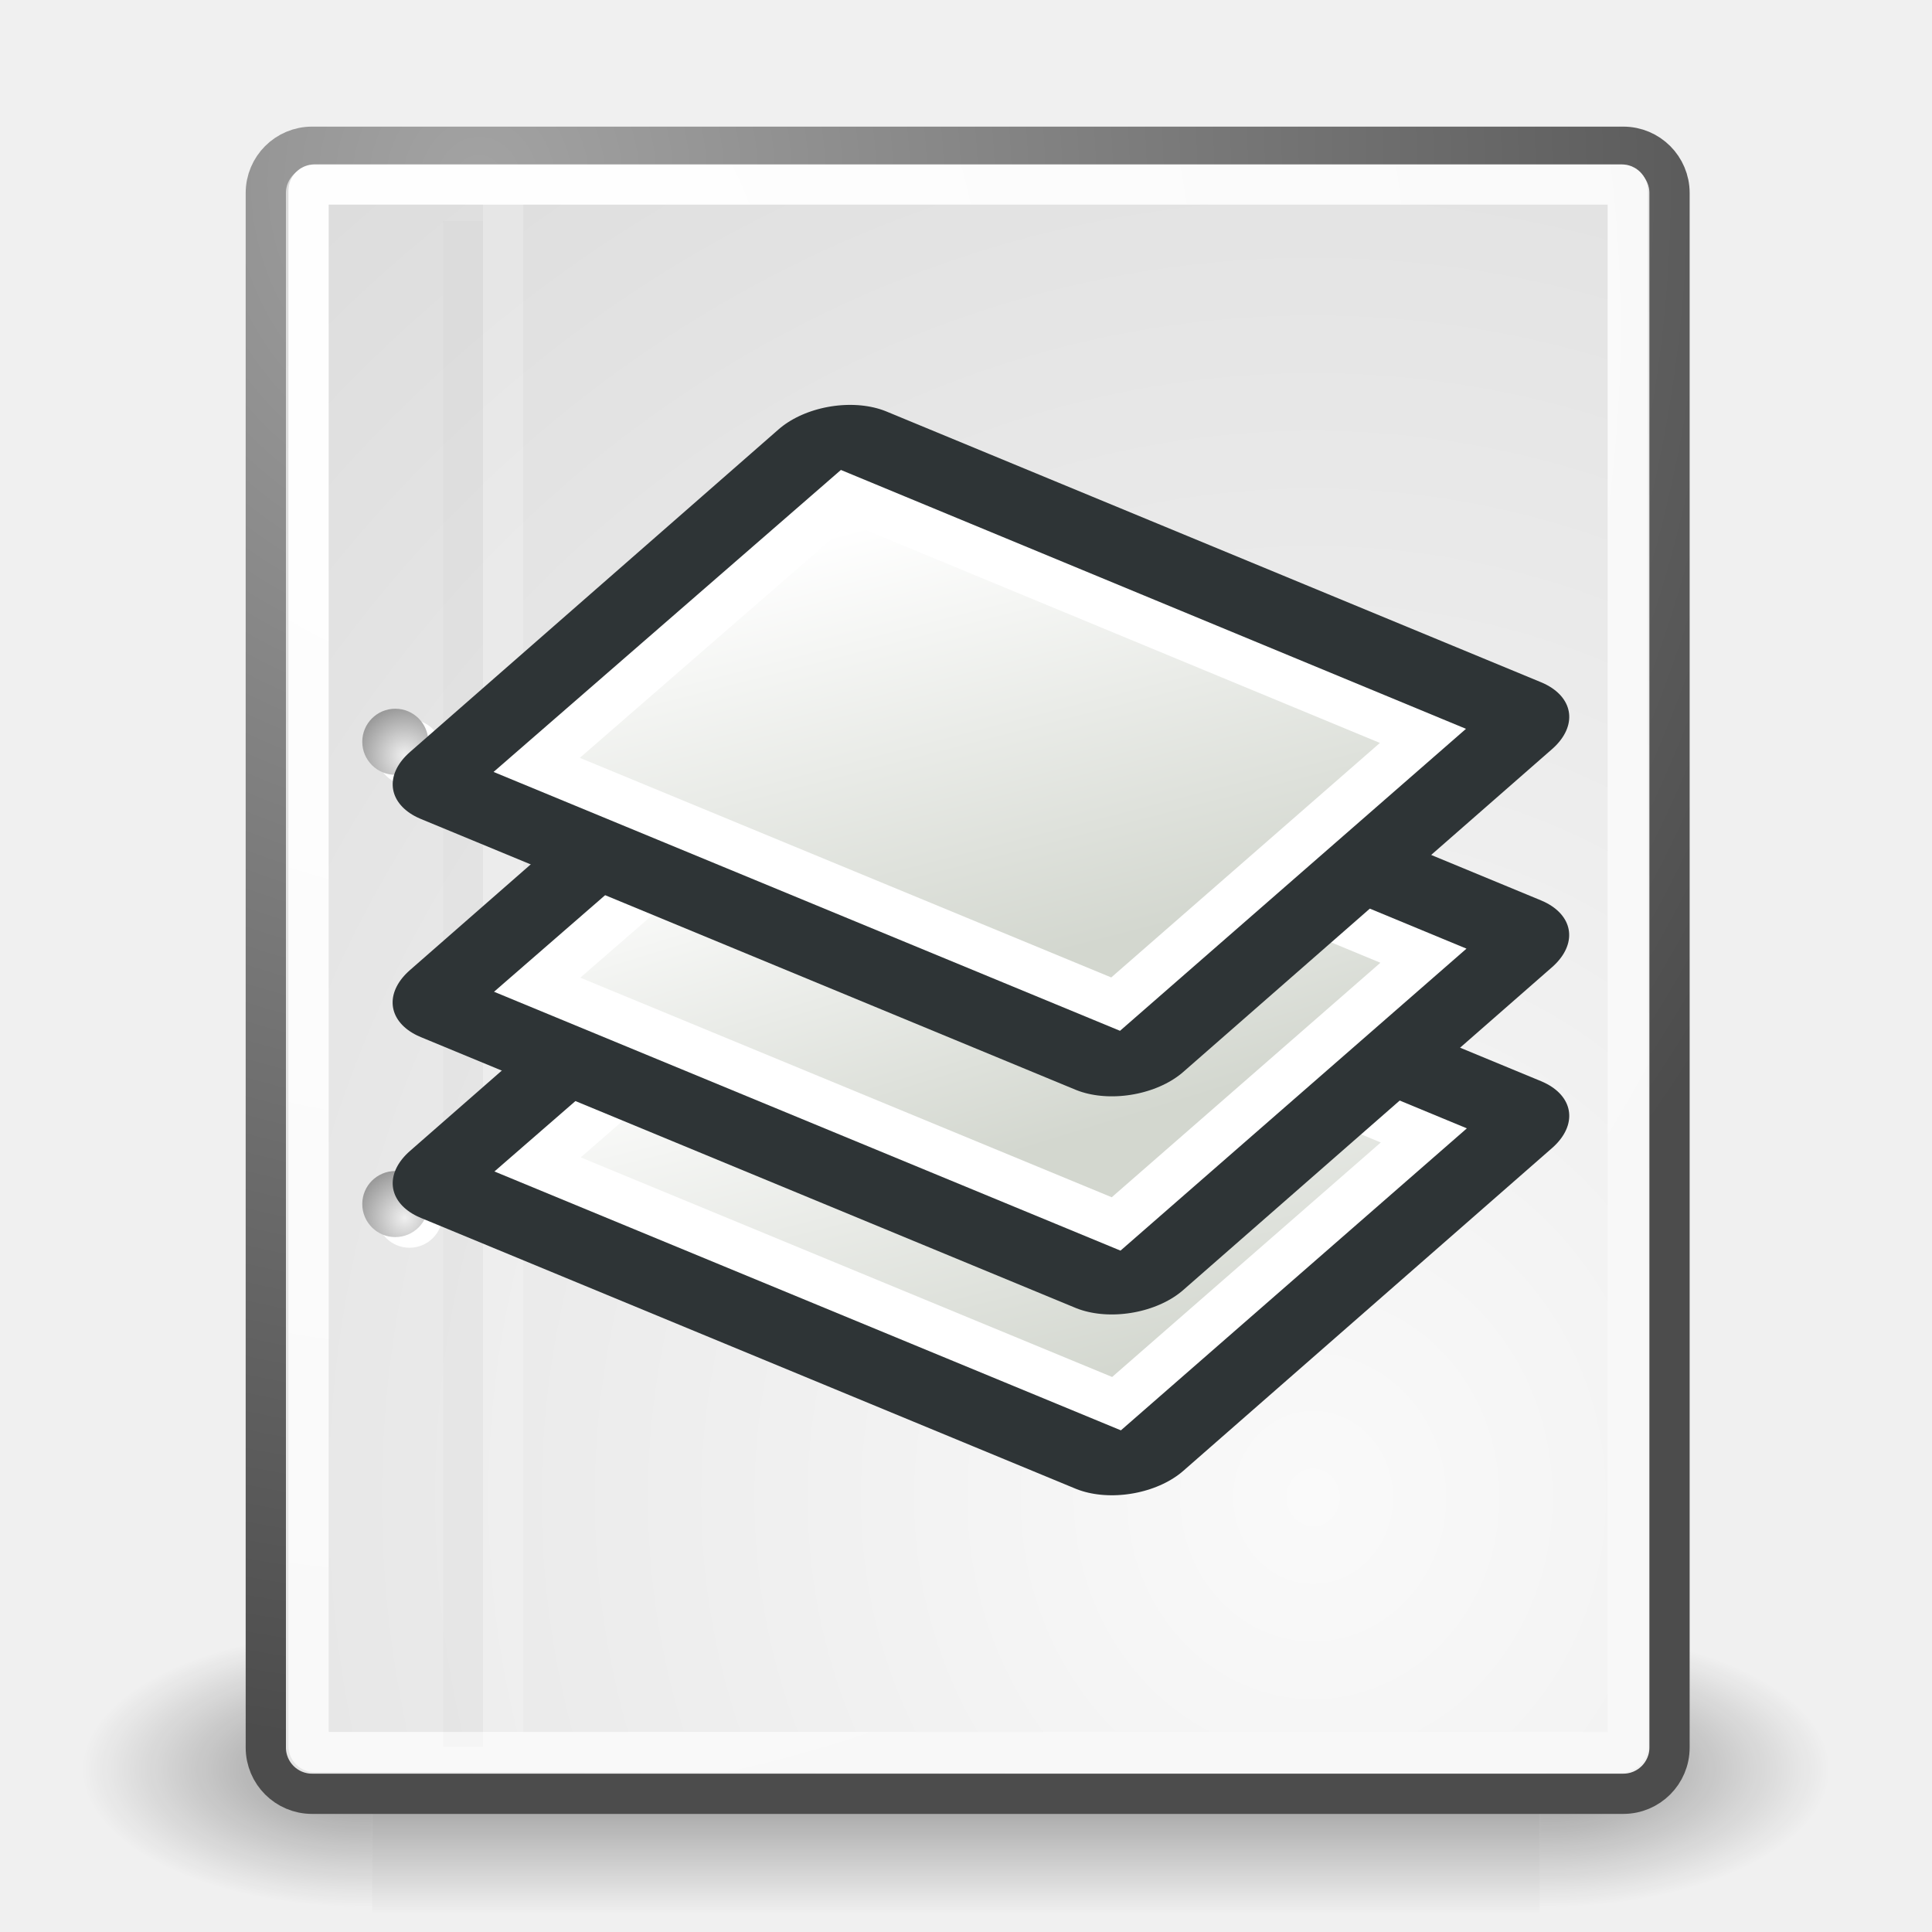
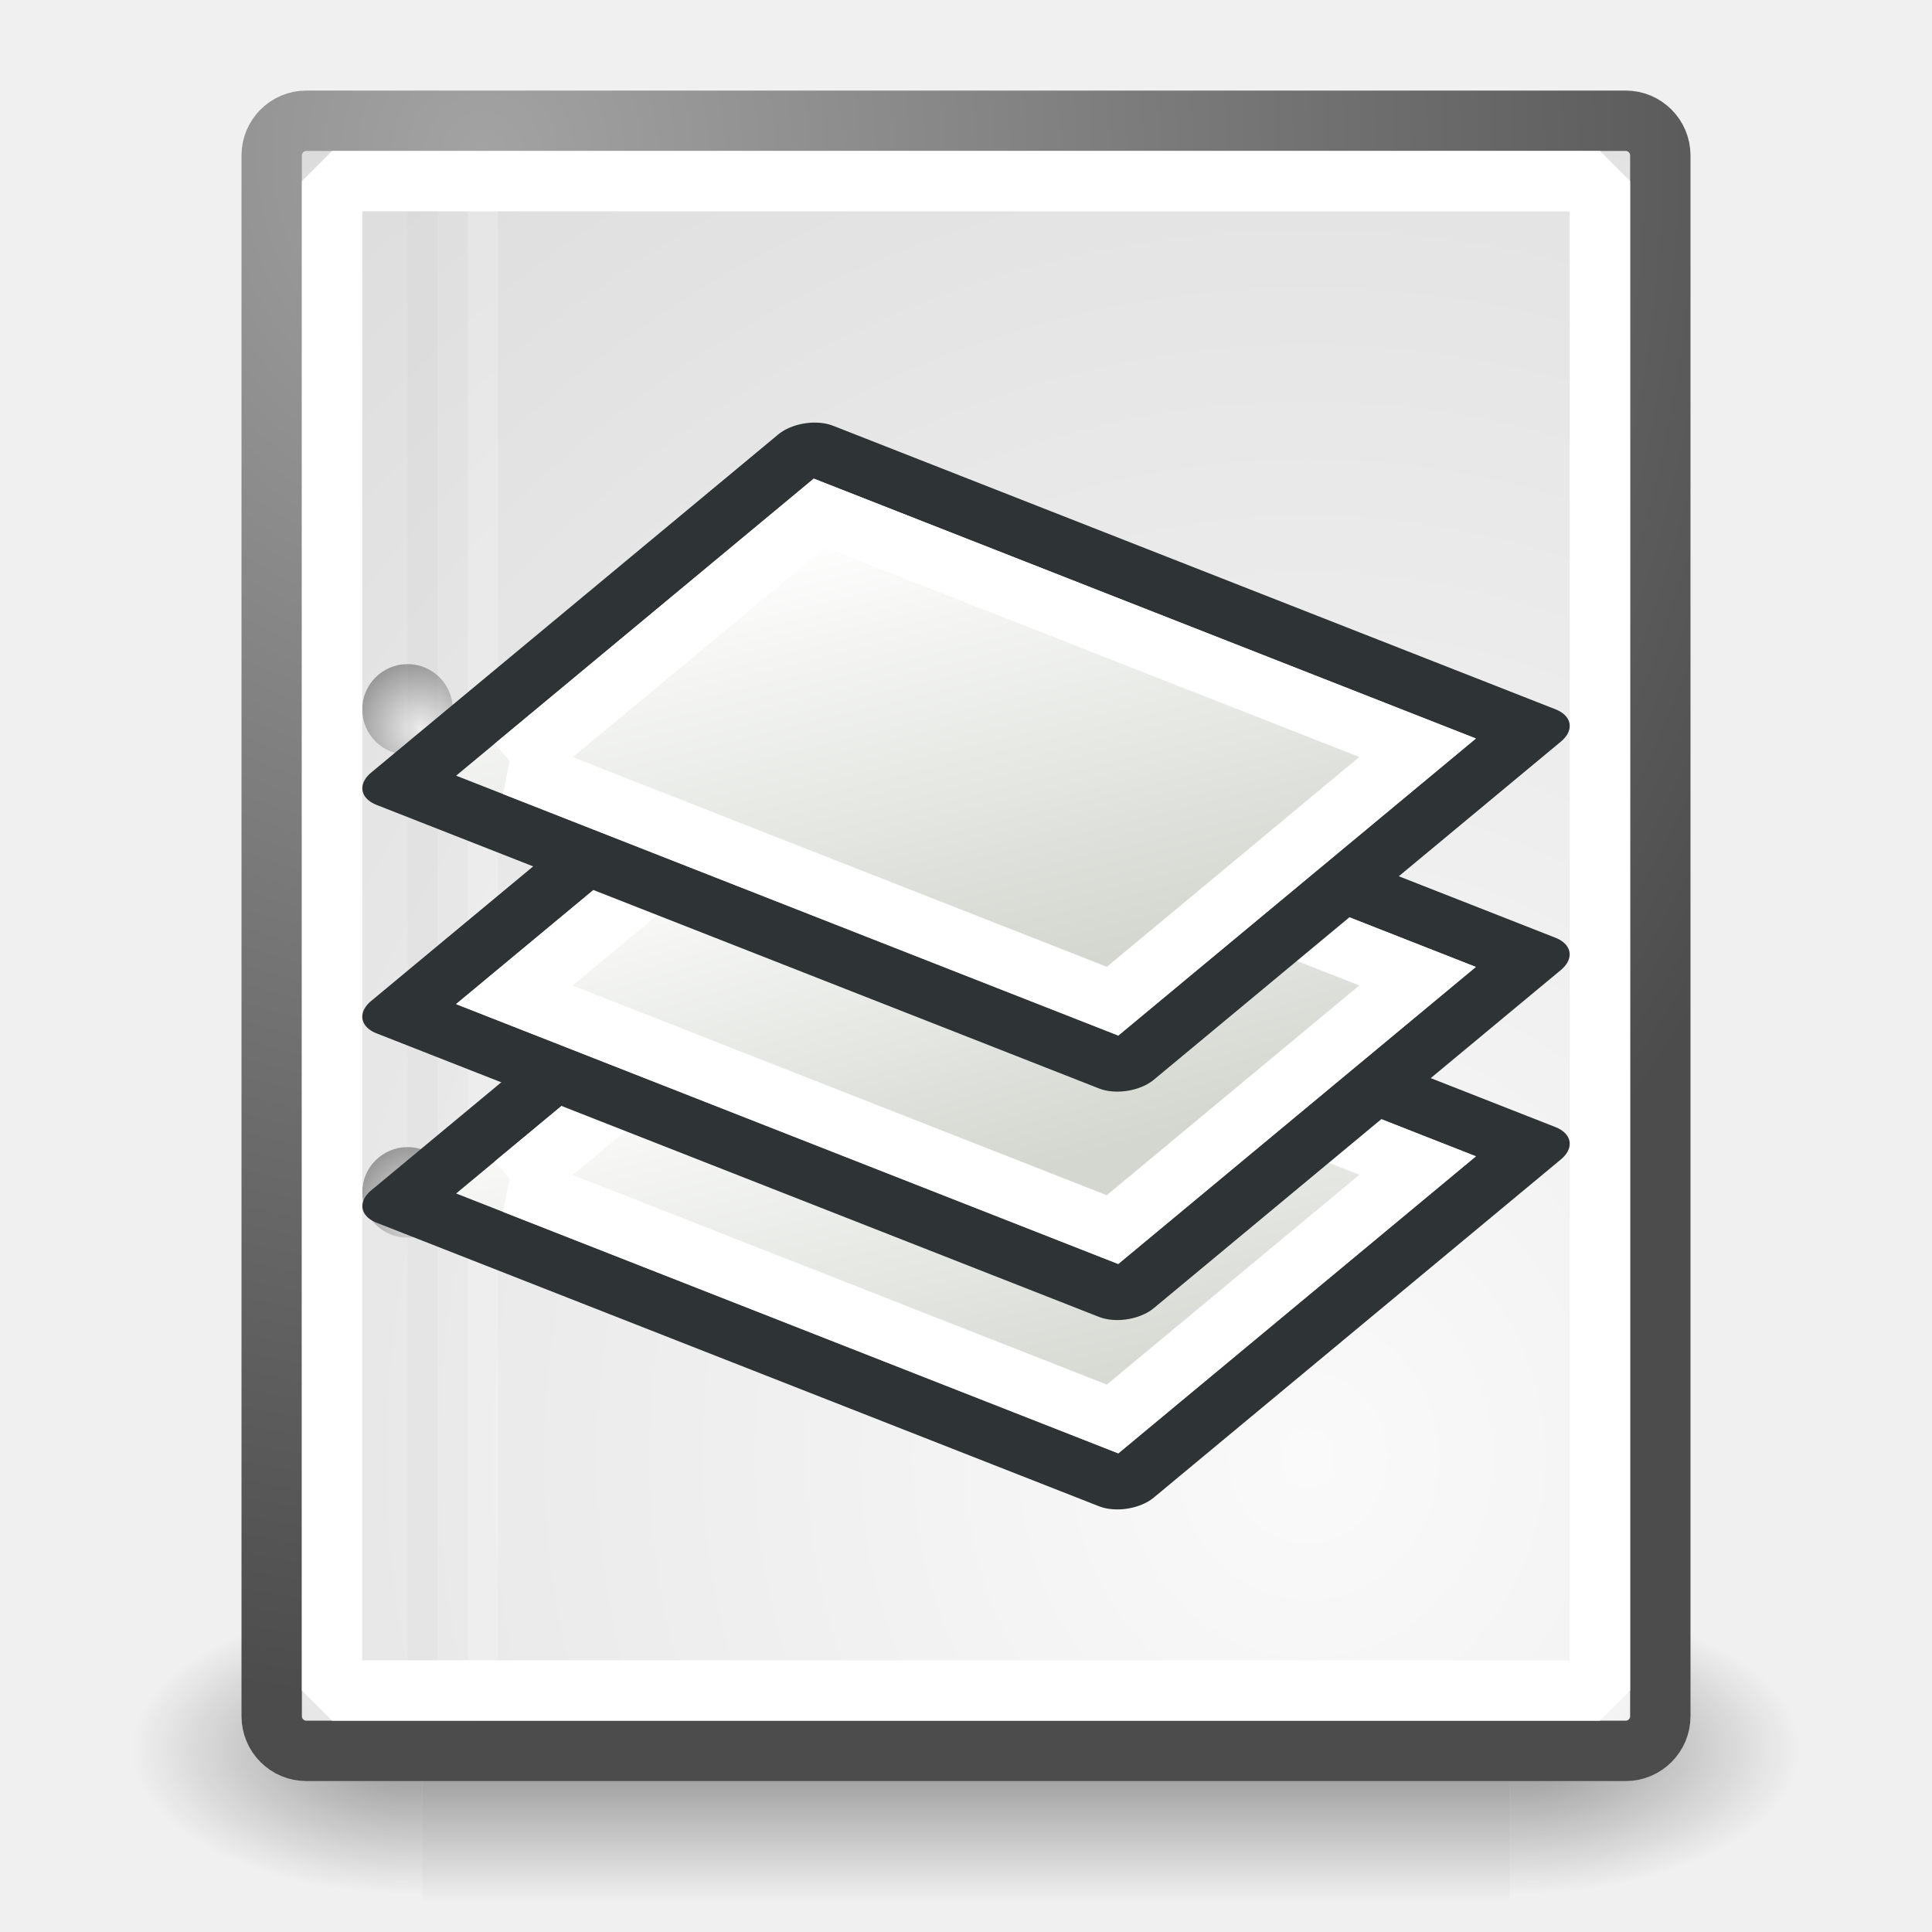
- <svg xmlns="http://www.w3.org/2000/svg" xmlns:xlink="http://www.w3.org/1999/xlink" width="48px" height="48px" id="svg249" version="1.1">
+ <svg xmlns="http://www.w3.org/2000/svg" xmlns:xlink="http://www.w3.org/1999/xlink" width="64" height="64" id="svg249" version="1.1">
  <defs id="defs3">
-     <radialGradient xlink:href="#linearGradient5060" id="radialGradient5031" gradientUnits="userSpaceOnUse" gradientTransform="matrix(-2.774389,0,0,1.969706,112.7623,-872.8854)" cx="605.714" cy="486.648" fx="605.714" fy="486.648" r="117.143" />
+     <radialGradient xlink:href="#linearGradient5060" id="radialGradient5031" gradientUnits="userSpaceOnUse" gradientTransform="matrix(-2.78936,0,0,2.078008,122.7168,-925.7453)" cx="605.714" cy="486.648" fx="605.714" fy="486.648" r="117.143" />
    <linearGradient id="linearGradient5060">
      <stop style="stop-color:black;stop-opacity:1;" offset="0" id="stop5062" />
      <stop style="stop-color:black;stop-opacity:0;" offset="1" id="stop5064" />
    </linearGradient>
-     <radialGradient xlink:href="#linearGradient5060" id="radialGradient5029" gradientUnits="userSpaceOnUse" gradientTransform="matrix(2.774389,0,0,1.969706,-1891.633,-872.8854)" cx="605.714" cy="486.648" fx="605.714" fy="486.648" r="117.143" />
+     <radialGradient xlink:href="#linearGradient5060" id="radialGradient5029" gradientUnits="userSpaceOnUse" gradientTransform="matrix(2.789361,0,0,2.078008,-1989.207,-925.7453)" cx="605.714" cy="486.648" fx="605.714" fy="486.648" r="117.143" />
    <linearGradient id="linearGradient5048">
      <stop style="stop-color:black;stop-opacity:0;" offset="0" id="stop5050" />
      <stop id="stop5056" offset="0.5" style="stop-color:black;stop-opacity:1;" />
      <stop style="stop-color:black;stop-opacity:0;" offset="1" id="stop5052" />
    </linearGradient>
-     <linearGradient xlink:href="#linearGradient5048" id="linearGradient5027" gradientUnits="userSpaceOnUse" gradientTransform="matrix(2.774389,0,0,1.969706,-1892.179,-872.8854)" x1="302.857" y1="366.648" x2="302.857" y2="609.505" />
+     <linearGradient xlink:href="#linearGradient5048" id="linearGradient5027" gradientUnits="userSpaceOnUse" gradientTransform="matrix(2.695495,0,0,2.077961,-1881.78,-925.7106)" x1="302.857" y1="366.648" x2="302.857" y2="609.505" />
    <linearGradient id="linearGradient4542">
      <stop style="stop-color:#000000;stop-opacity:1;" offset="0" id="stop4544" />
      <stop style="stop-color:#000000;stop-opacity:0;" offset="1" id="stop4546" />
    </linearGradient>
-     <radialGradient xlink:href="#linearGradient4542" id="radialGradient4548" cx="24.307" cy="42.078" fx="24.307" fy="42.078" r="15.822" gradientTransform="matrix(1,0,0,0.284916,-6.310056e-16,30.08928)" gradientUnits="userSpaceOnUse" />
+     <radialGradient xlink:href="#linearGradient4542" id="radialGradient4548" cx="24.307" cy="42.078" fx="24.307" fy="42.078" r="15.822" gradientTransform="matrix(1,0,0,0.284916,0,30.08928)" gradientUnits="userSpaceOnUse" />
    <linearGradient id="linearGradient15662">
      <stop style="stop-color:#ffffff;stop-opacity:1;" offset="0" id="stop15664" />
      <stop style="stop-color:#f8f8f8;stop-opacity:1;" offset="1" id="stop15666" />
    </linearGradient>
    <radialGradient gradientUnits="userSpaceOnUse" fy="64.568" fx="20.892" r="5.257" cy="64.568" cx="20.892" id="aigrd3">
      <stop id="stop15573" style="stop-color:#F0F0F0" offset="0" />
      <stop id="stop15575" style="stop-color:#9a9a9a;stop-opacity:1;" offset="1" />
    </radialGradient>
    <radialGradient gradientUnits="userSpaceOnUse" fy="114.568" fx="20.892" r="5.256" cy="114.568" cx="20.892" id="aigrd2">
      <stop id="stop15566" style="stop-color:#F0F0F0" offset="0" />
      <stop id="stop15568" style="stop-color:#9a9a9a;stop-opacity:1;" offset="1" />
    </radialGradient>
    <linearGradient id="linearGradient269">
      <stop style="stop-color:#a3a3a3;stop-opacity:1;" offset="0" id="stop270" />
      <stop style="stop-color:#4c4c4c;stop-opacity:1;" offset="1" id="stop271" />
    </linearGradient>
    <linearGradient id="linearGradient259">
      <stop style="stop-color:#fafafa;stop-opacity:1;" offset="0" id="stop260" />
      <stop style="stop-color:#bbbbbb;stop-opacity:1;" offset="1" id="stop261" />
    </linearGradient>
    <linearGradient id="linearGradient12512">
      <stop style="stop-color:#ffffff;stop-opacity:1;" offset="0" id="stop12513" />
      <stop style="stop-color:#fff520;stop-opacity:0.891;" offset="0.5" id="stop12517" />
      <stop style="stop-color:#fff300;stop-opacity:0;" offset="1" id="stop12514" />
    </linearGradient>
-     <radialGradient r="37.752" fy="3.756" fx="8.824" cy="3.756" cx="8.824" gradientTransform="matrix(0.968273,0,0,1.032767,3.353553,0.646447)" gradientUnits="userSpaceOnUse" id="radialGradient15656" xlink:href="#linearGradient269" />
-     <radialGradient r="86.708" fy="35.737" fx="33.967" cy="35.737" cx="33.967" gradientTransform="scale(0.960493,1.041132)" gradientUnits="userSpaceOnUse" id="radialGradient15658" xlink:href="#linearGradient259" />
-     <radialGradient r="38.159" fy="7.268" fx="8.144" cy="7.268" cx="8.144" gradientTransform="matrix(0.968273,0,0,1.032767,3.353553,0.646447)" gradientUnits="userSpaceOnUse" id="radialGradient15668" xlink:href="#linearGradient15662" />
-     <radialGradient xlink:href="#aigrd2" id="radialGradient2283" gradientUnits="userSpaceOnUse" gradientTransform="matrix(0.229703,0,0,0.229703,4.613529,3.979808)" cx="20.892" cy="114.568" fx="20.892" fy="114.568" r="5.256" />
-     <radialGradient xlink:href="#aigrd3" id="radialGradient2285" gradientUnits="userSpaceOnUse" gradientTransform="matrix(0.229703,0,0,0.229703,4.613529,3.979808)" cx="20.892" cy="64.568" fx="20.892" fy="64.568" r="5.257" />
+     <radialGradient r="37.752" fy="3.756" fx="8.824" cy="3.756" cx="8.824" gradientTransform="matrix(1.277149,0,0,1.362873,4.713262,0.04110448)" gradientUnits="userSpaceOnUse" id="radialGradient15656" xlink:href="#linearGradient269" />
+     <radialGradient r="86.708" fy="35.737" fx="33.967" cy="35.737" cx="33.967" gradientTransform="matrix(1.266887,0,0,1.373911,0.2899372,-0.8119678)" gradientUnits="userSpaceOnUse" id="radialGradient15658" xlink:href="#linearGradient259" />
+     <radialGradient xlink:href="#aigrd2" id="radialGradient2283" gradientUnits="userSpaceOnUse" gradientTransform="matrix(0.3156504,0,0,0.3148051,3.675605,-5.028829)" cx="20.892" cy="114.568" fx="20.892" fy="114.568" r="5.256" />
+     <radialGradient xlink:href="#aigrd3" id="radialGradient2285" gradientUnits="userSpaceOnUse" gradientTransform="matrix(0.3156505,0,0,0.3147609,3.675604,-1.282118)" cx="20.892" cy="64.568" fx="20.892" fy="64.568" r="5.257" />
    <linearGradient id="linearGradient3815">
      <stop id="stop3817" offset="0" style="stop-color:#d3d7cf;stop-opacity:1;" />
      <stop id="stop3819" offset="1" style="stop-color:#ffffff;stop-opacity:1" />
    </linearGradient>
-     <linearGradient gradientTransform="translate(-0.02151317,-0.9181126)" gradientUnits="userSpaceOnUse" y2="-1.382" x2="25.929" y1="19.086" x1="53.257" id="linearGradient3805" xlink:href="#linearGradient3815" />
-     <linearGradient gradientTransform="translate(0.7560026,0.0412295)" gradientUnits="userSpaceOnUse" y2="12.023" x2="36.844" y1="27.953" x1="61.719" id="linearGradient3813" xlink:href="#linearGradient3815" />
-     <linearGradient gradientTransform="translate(-0.1889543,-1.123743)" gradientUnits="userSpaceOnUse" y2="23.543" x2="48.389" y1="43.42" x1="74.313" id="linearGradient3821" xlink:href="#linearGradient3815" />
+     <linearGradient gradientTransform="matrix(0.6442608,0,0,0.6392858,17.93868,7.71964)" gradientUnits="userSpaceOnUse" y2="-1.382" x2="25.929" y1="19.086" x1="53.257" id="linearGradient3805" xlink:href="#linearGradient3815" />
+     <linearGradient gradientTransform="matrix(0.6442608,0,0,0.6392858,18.43961,8.332934)" gradientUnits="userSpaceOnUse" y2="12.023" x2="36.844" y1="27.953" x1="61.719" id="linearGradient3813" xlink:href="#linearGradient3815" />
+     <linearGradient gradientTransform="matrix(0.6442608,0,0,0.6392858,17.83081,7.588183)" gradientUnits="userSpaceOnUse" y2="23.543" x2="48.389" y1="43.42" x1="74.313" id="linearGradient3821" xlink:href="#linearGradient3815" />
  </defs>
-   <g id="layer6">
-     <g style="display:inline" id="g5022" transform="matrix(2.165152e-2,0,0,1.485743e-2,43.0076,42.68539)">
-       <rect y="-150.697" x="-1559.252" height="478.357" width="1339.633" id="rect4173" style="opacity:0.402;color:black;fill:url(#linearGradient5027);fill-opacity:1;fill-rule:nonzero;stroke:none;stroke-width:1;stroke-linecap:round;stroke-linejoin:miter;marker:none;marker-start:none;marker-mid:none;marker-end:none;stroke-miterlimit:4;stroke-dasharray:none;stroke-dashoffset:0;stroke-opacity:1;visibility:visible;display:inline;overflow:visible" />
-       <path id="path5058" d="M -219.619,-150.68 C -219.619,-150.68 -219.619,327.65 -219.619,327.65 C -76.745,328.551 125.781,220.481 125.781,88.454 C 125.781,-43.572 -33.655,-150.68 -219.619,-150.68 z " style="opacity:0.402;color:black;fill:url(#radialGradient5029);fill-opacity:1;fill-rule:nonzero;stroke:none;stroke-width:1;stroke-linecap:round;stroke-linejoin:miter;marker:none;marker-start:none;marker-mid:none;marker-end:none;stroke-miterlimit:4;stroke-dasharray:none;stroke-dashoffset:0;stroke-opacity:1;visibility:visible;display:inline;overflow:visible" />
-       <path style="opacity:0.402;color:black;fill:url(#radialGradient5031);fill-opacity:1;fill-rule:nonzero;stroke:none;stroke-width:1;stroke-linecap:round;stroke-linejoin:miter;marker:none;marker-start:none;marker-mid:none;marker-end:none;stroke-miterlimit:4;stroke-dasharray:none;stroke-dashoffset:0;stroke-opacity:1;visibility:visible;display:inline;overflow:visible" d="M -1559.252,-150.68 C -1559.252,-150.68 -1559.252,327.65 -1559.252,327.65 C -1702.127,328.551 -1904.652,220.481 -1904.652,88.454 C -1904.652,-43.572 -1745.216,-150.68 -1559.252,-150.68 z " id="path5018" />
+   <g id="layer6" style="display:inline">
+     <g style="display:inline;stroke-width:0.751" id="g5022" transform="matrix(0.02879653,0,0,0.01981622,58.87422,56.24651)">
+       <rect y="-163.831" x="-1558.32" height="504.637" width="1250.151" id="rect4173" style="color:#000000;display:inline;overflow:visible;visibility:visible;opacity:0.402;fill:url(#linearGradient5027);fill-opacity:1;fill-rule:nonzero;stroke:none;stroke-width:0.751;stroke-linecap:round;stroke-linejoin:miter;stroke-miterlimit:4;stroke-dasharray:none;stroke-dashoffset:0;stroke-opacity:1;marker:none;marker-start:none;marker-mid:none;marker-end:none" />
+       <path id="path5058" d="m -308.17,-163.831 c 0,0 0,504.631 0,504.631 143.645,0.95 347.264,-113.062 347.264,-252.348 0,-139.286 -160.297,-252.283 -347.264,-252.283 z" style="color:#000000;display:inline;overflow:visible;visibility:visible;opacity:0.402;fill:url(#radialGradient5029);fill-opacity:1;fill-rule:nonzero;stroke:none;stroke-width:0.751;stroke-linecap:round;stroke-linejoin:miter;stroke-miterlimit:4;stroke-dasharray:none;stroke-dashoffset:0;stroke-opacity:1;marker:none;marker-start:none;marker-mid:none;marker-end:none" />
+       <path style="color:#000000;display:inline;overflow:visible;visibility:visible;opacity:0.402;fill:url(#radialGradient5031);fill-opacity:1;fill-rule:nonzero;stroke:none;stroke-width:0.751;stroke-linecap:round;stroke-linejoin:miter;stroke-miterlimit:4;stroke-dasharray:none;stroke-dashoffset:0;stroke-opacity:1;marker:none;marker-start:none;marker-mid:none;marker-end:none" d="m -1558.32,-163.831 c 0,0 0,504.631 0,504.631 -143.645,0.95 -347.264,-113.062 -347.264,-252.348 0,-139.286 160.297,-252.283 347.264,-252.283 z" id="path5018" />
    </g>
  </g>
  <g id="layer1" style="display:inline">
-     <rect ry="1.149" y="3.646" x="6.604" height="40.92" width="34.875" id="rect15391" style="color:#000000;fill:url(#radialGradient15658);fill-opacity:1;fill-rule:nonzero;stroke:url(#radialGradient15656);stroke-width:1;stroke-linecap:round;stroke-linejoin:round;stroke-miterlimit:4;stroke-dashoffset:0;stroke-opacity:1;marker:none;marker-start:none;marker-mid:none;marker-end:none;visibility:visible;display:block;overflow:visible" />
-     <rect rx="0.149" ry="0.149" y="4.584" x="7.666" height="38.946" width="32.776" id="rect15660" style="color:#000000;fill:none;fill-opacity:1;fill-rule:nonzero;stroke:url(#radialGradient15668);stroke-width:1;stroke-linecap:round;stroke-linejoin:round;stroke-miterlimit:4;stroke-dashoffset:0;stroke-opacity:1;marker:none;marker-start:none;marker-mid:none;marker-end:none;visibility:visible;display:block;overflow:visible" />
-     <g id="g2270" transform="translate(0.646447,-3.798933e-2)">
-       <g transform="matrix(0.229703,0,0,0.229703,4.967081,4.244972)" style="fill:#ffffff;fill-opacity:1;fill-rule:nonzero;stroke:#000000;stroke-miterlimit:4" id="g1440">
+     <rect ry="1.149" y="4" x="9" height="54" width="46" id="rect15391" style="color:#000000;display:block;overflow:visible;visibility:visible;fill:url(#radialGradient15658);fill-opacity:1;fill-rule:nonzero;stroke:url(#radialGradient15656);stroke-width:2;stroke-linecap:round;stroke-linejoin:round;stroke-miterlimit:4;stroke-dasharray:none;stroke-dashoffset:0;stroke-opacity:1;marker:none;marker-start:none;marker-mid:none;marker-end:none" rx="1.149" />
+     <g id="g2270" transform="matrix(1.330001,0,0,1.333759,0.276011,-1.267701)" style="stroke-width:0.751">
+       <g transform="matrix(0.229703,0,0,0.229703,4.967081,4.244972)" style="fill:#ffffff;fill-opacity:1;fill-rule:nonzero;stroke:#000000;stroke-width:0.751;stroke-miterlimit:4" id="g1440">
        <radialGradient gradientUnits="userSpaceOnUse" fy="114.568" fx="20.892" r="5.256" cy="114.568" cx="20.892" id="radialGradient1442">
          <stop id="stop1444" style="stop-color:#F0F0F0" offset="0" />
          <stop id="stop1446" style="stop-color:#474747" offset="1" />
        </radialGradient>
-         <path id="path1448" d="M 23.428,113.07 C 23.428,115.043 21.828,116.642 19.855,116.642 C 17.881,116.642 16.282,115.042 16.282,113.07 C 16.282,111.096 17.882,109.497 19.855,109.497 C 21.828,109.497 23.428,111.097 23.428,113.07 z " style="stroke:none" />
+         <path id="path1448" d="m 26.572,114.588 c 0,1.973 -2.937,4.895 -4.91,4.895 -1.974,0 -4.91,-2.923 -4.91,-4.895 0,-1.974 2.937,-4.897 4.91,-4.897 1.973,0 4.91,2.924 4.91,4.897 z" style="stroke:none;stroke-width:0.751" />
        <radialGradient gradientUnits="userSpaceOnUse" fy="64.568" fx="20.892" r="5.257" cy="64.568" cx="20.892" id="radialGradient1450">
          <stop id="stop1452" style="stop-color:#F0F0F0" offset="0" />
          <stop id="stop1454" style="stop-color:#474747" offset="1" />
        </radialGradient>
-         <path id="path1456" d="M 23.428,63.07 C 23.428,65.043 21.828,66.643 19.855,66.643 C 17.881,66.643 16.282,65.043 16.282,63.07 C 16.282,61.096 17.882,59.497 19.855,59.497 C 21.828,59.497 23.428,61.097 23.428,63.07 z " style="stroke:none" />
+         <path id="path1456" d="m 26.572,62.363 c 0,1.973 -2.937,4.896 -4.91,4.896 -1.974,0 -4.91,-2.923 -4.91,-4.896 0,-1.974 2.937,-4.896 4.91,-4.896 1.973,0 4.91,2.923 4.91,4.896 z" style="stroke:none;stroke-width:0.751" />
      </g>
-       <path id="path15570" d="M 9.995,29.952 C 9.995,30.406 9.627,30.773 9.174,30.773 C 8.721,30.773 8.354,30.405 8.354,29.952 C 8.354,29.499 8.721,29.132 9.174,29.132 C 9.627,29.132 9.995,29.499 9.995,29.952 z " style="fill:url(#radialGradient2283);fill-rule:nonzero;stroke:none;stroke-miterlimit:4" />
-       <path id="path15577" d="M 9.995,18.467 C 9.995,18.92 9.627,19.288 9.174,19.288 C 8.721,19.288 8.354,18.92 8.354,18.467 C 8.354,18.014 8.721,17.646 9.174,17.646 C 9.627,17.646 9.995,18.014 9.995,18.467 z " style="fill:url(#radialGradient2285);fill-rule:nonzero;stroke:none;stroke-miterlimit:4" />
+       <path id="path15570" d="m 11.071,30.566 c 0,0.621 -0.505,1.124 -1.128,1.124 -0.623,0 -1.128,-0.504 -1.128,-1.124 0,-0.621 0.505,-1.125 1.128,-1.125 0.623,0 1.128,0.504 1.128,1.125 z" style="fill:url(#radialGradient2283);fill-rule:nonzero;stroke:none;stroke-width:0.751;stroke-miterlimit:4" />
+       <path id="path15577" d="m 11.071,18.57 c 0,0.621 -0.505,1.125 -1.128,1.125 -0.623,0 -1.128,-0.504 -1.128,-1.125 0,-0.621 0.505,-1.125 1.128,-1.125 0.623,0 1.128,0.504 1.128,1.125 z" style="fill:url(#radialGradient2285);fill-rule:nonzero;stroke:none;stroke-width:0.751;stroke-miterlimit:4" />
    </g>
-     <path id="path15672" d="M 11.506,5.494 L 11.506,43.401" style="fill:none;fill-opacity:0.75;fill-rule:evenodd;stroke:#000000;stroke-width:0.989;stroke-linecap:butt;stroke-linejoin:miter;stroke-miterlimit:4;stroke-opacity:0.018" />
-     <path id="path15674" d="M 12.5,5.021 L 12.5,43.038" style="fill:none;fill-opacity:0.75;fill-rule:evenodd;stroke:#ffffff;stroke-width:1;stroke-linecap:butt;stroke-linejoin:miter;stroke-miterlimit:4;stroke-opacity:0.205" />
+     <path id="path15672" d="M 14,6 V 56" style="fill:none;fill-opacity:0.75;fill-rule:evenodd;stroke:#000000;stroke-width:0.989;stroke-linecap:butt;stroke-linejoin:miter;stroke-miterlimit:4;stroke-opacity:0.018" />
+     <path id="path15674" d="M 16,6 V 56" style="fill:none;fill-opacity:0.75;fill-rule:evenodd;stroke:#ffffff;stroke-width:1;stroke-linecap:butt;stroke-linejoin:miter;stroke-miterlimit:4;stroke-opacity:0.205" />
+     <path id="rect1" style="display:inline;fill:none;stroke:#ffffff;stroke-width:2;stroke-linecap:square;stroke-linejoin:miter;stroke-miterlimit:1;stroke-dasharray:none;paint-order:stroke fill markers" d="M 11,6 H 53 V 56 H 11 Z" />
  </g>
-   <g id="layer4" style="display:inline">
-     <g id="layer1-6" transform="matrix(0.4507234,0,0,0.4507234,9.605211,9.338592)" style="stroke-width:2.534;stroke-miterlimit:4;stroke-dasharray:none">
-       <rect transform="matrix(0.9240816,0.3821953,-0.7524617,0.658636,0,0)" y="16.492" x="40.36" height="27.017" width="39.045" id="rect2993" style="color:#000000;display:inline;overflow:visible;visibility:visible;fill:url(#linearGradient3821);fill-opacity:1;fill-rule:evenodd;stroke:#2e3436;stroke-width:7.086;stroke-linejoin:round;stroke-miterlimit:4;stroke-dasharray:none;stroke-opacity:1;marker:none;enable-background:accumulate" />
-       <path id="rect2993-0-9-3-7" d="M 25.33,28.68 57.173,41.867 40.234,56.653 8.321,43.466 Z" style="color:#000000;display:inline;overflow:visible;visibility:visible;fill:none;stroke:#ffffff;stroke-width:2.534;stroke-linejoin:miter;stroke-miterlimit:4;stroke-dasharray:none;stroke-opacity:1;marker:none;enable-background:accumulate" />
-       <rect transform="matrix(0.9240816,0.3821953,-0.7524617,0.658636,0,0)" y="6.217" x="31.989" height="27.017" width="39.045" id="rect2993-0" style="color:#000000;display:inline;overflow:visible;visibility:visible;fill:url(#linearGradient3813);fill-opacity:1;fill-rule:evenodd;stroke:#2e3436;stroke-width:7.086;stroke-linejoin:round;stroke-miterlimit:4;stroke-dasharray:none;stroke-opacity:1;marker:none;enable-background:accumulate" />
-       <path id="rect2993-0-9-3-6" d="M 25.308,18.774 57.152,31.961 40.212,46.747 8.299,33.56 Z" style="color:#000000;display:inline;overflow:visible;visibility:visible;fill:none;stroke:#ffffff;stroke-width:2.534;stroke-linejoin:miter;stroke-miterlimit:4;stroke-dasharray:none;stroke-opacity:1;marker:none;enable-background:accumulate" />
-       <rect transform="matrix(0.9240816,0.3821953,-0.7524617,0.658636,6.510896e-8,5.0104617e-8)" y="-6.182" x="21.897" height="27.017" width="39.045" id="rect2993-0-9" style="color:#000000;display:inline;overflow:visible;visibility:visible;fill:url(#linearGradient3805);fill-opacity:1;fill-rule:evenodd;stroke:#2e3436;stroke-width:7.086;stroke-linejoin:round;stroke-miterlimit:4;stroke-dasharray:none;stroke-opacity:1;marker:none;enable-background:accumulate" />
-       <path id="rect2993-0-9-3" d="M 25.281,6.656 57.125,19.844 40.185,34.63 8.273,21.443 Z" style="color:#000000;display:inline;overflow:visible;visibility:visible;fill:none;stroke:#ffffff;stroke-width:2.534;stroke-linejoin:miter;stroke-miterlimit:4;stroke-dasharray:none;stroke-opacity:1;marker:none;enable-background:accumulate" />
+   <g id="g1">
+     <g id="layer4" style="display:inline;stroke-width:0.987" transform="matrix(1.025478,0,0,1.000013,-0.3220963,-0.01045756)">
+       <rect transform="matrix(0.9276832,0.3733683,-0.761273,0.6484315,0,0)" y="18.85" x="43.955" height="17.272" width="25.155" id="rect2993" style="color:#000000;display:inline;overflow:visible;visibility:visible;fill:url(#linearGradient3821);fill-opacity:1;fill-rule:evenodd;stroke:#2e3436;stroke-width:2.098;stroke-linejoin:round;stroke-miterlimit:4;stroke-dasharray:none;stroke-opacity:1;marker:none;enable-background:accumulate" />
+       <path id="rect2993-5" style="display:inline;overflow:visible;fill:none;fill-rule:evenodd;stroke:#ffffff;stroke-width:1.975;stroke-linecap:square;marker:none;enable-background:accumulate" d="m 16.932,39.238 c 6.441,2.592 12.882,5.185 19.322,7.777 3.285,-2.798 6.569,-5.596 9.854,-8.395 -6.44,-2.592 -12.88,-5.185 -19.32,-7.777 -3.285,2.798 -6.57,5.596 -9.855,8.395 z" />
+       <rect transform="matrix(0.9276832,0.3733683,-0.761273,0.6484315,0,0)" y="12.281" x="38.562" height="17.272" width="25.155" id="rect2993-0" style="color:#000000;display:inline;overflow:visible;visibility:visible;fill:url(#linearGradient3813);fill-opacity:1;fill-rule:evenodd;stroke:#2e3436;stroke-width:2.098;stroke-linejoin:round;stroke-miterlimit:4;stroke-dasharray:none;stroke-opacity:1;marker:none;enable-background:accumulate" />
+       <path id="rect2993-0-6" style="display:inline;overflow:visible;fill:none;fill-rule:evenodd;stroke:#ffffff;stroke-width:1.975;stroke-linecap:square;marker:none;enable-background:accumulate" d="m 16.93,32.965 c 6.441,2.592 12.882,5.185 19.322,7.777 3.285,-2.798 6.569,-5.596 9.854,-8.395 C 39.665,29.756 33.225,27.164 26.785,24.572 23.5,27.37 20.215,30.167 16.93,32.965 Z" />
+       <rect transform="matrix(0.9276832,0.3733683,-0.761273,0.6484315,0,0)" y="4.355" x="32.06" height="17.272" width="25.155" id="rect2993-0-9" style="color:#000000;display:inline;overflow:visible;visibility:visible;fill:url(#linearGradient3805);fill-opacity:1;fill-rule:evenodd;stroke:#2e3436;stroke-width:2.098;stroke-linejoin:round;stroke-miterlimit:4;stroke-dasharray:none;stroke-opacity:1;marker:none;enable-background:accumulate" />
+       <path id="rect2993-0-9-2" style="display:inline;overflow:visible;fill:none;fill-rule:evenodd;stroke:#ffffff;stroke-width:1.975;stroke-linecap:square;marker:none;enable-background:accumulate" d="m 16.932,25.398 c 6.441,2.592 12.882,5.185 19.322,7.777 3.285,-2.798 6.569,-5.596 9.854,-8.395 -6.44,-2.592 -12.88,-5.184 -19.32,-7.775 -3.285,2.798 -6.57,5.595 -9.855,8.393 z" />
    </g>
  </g>
</svg>
